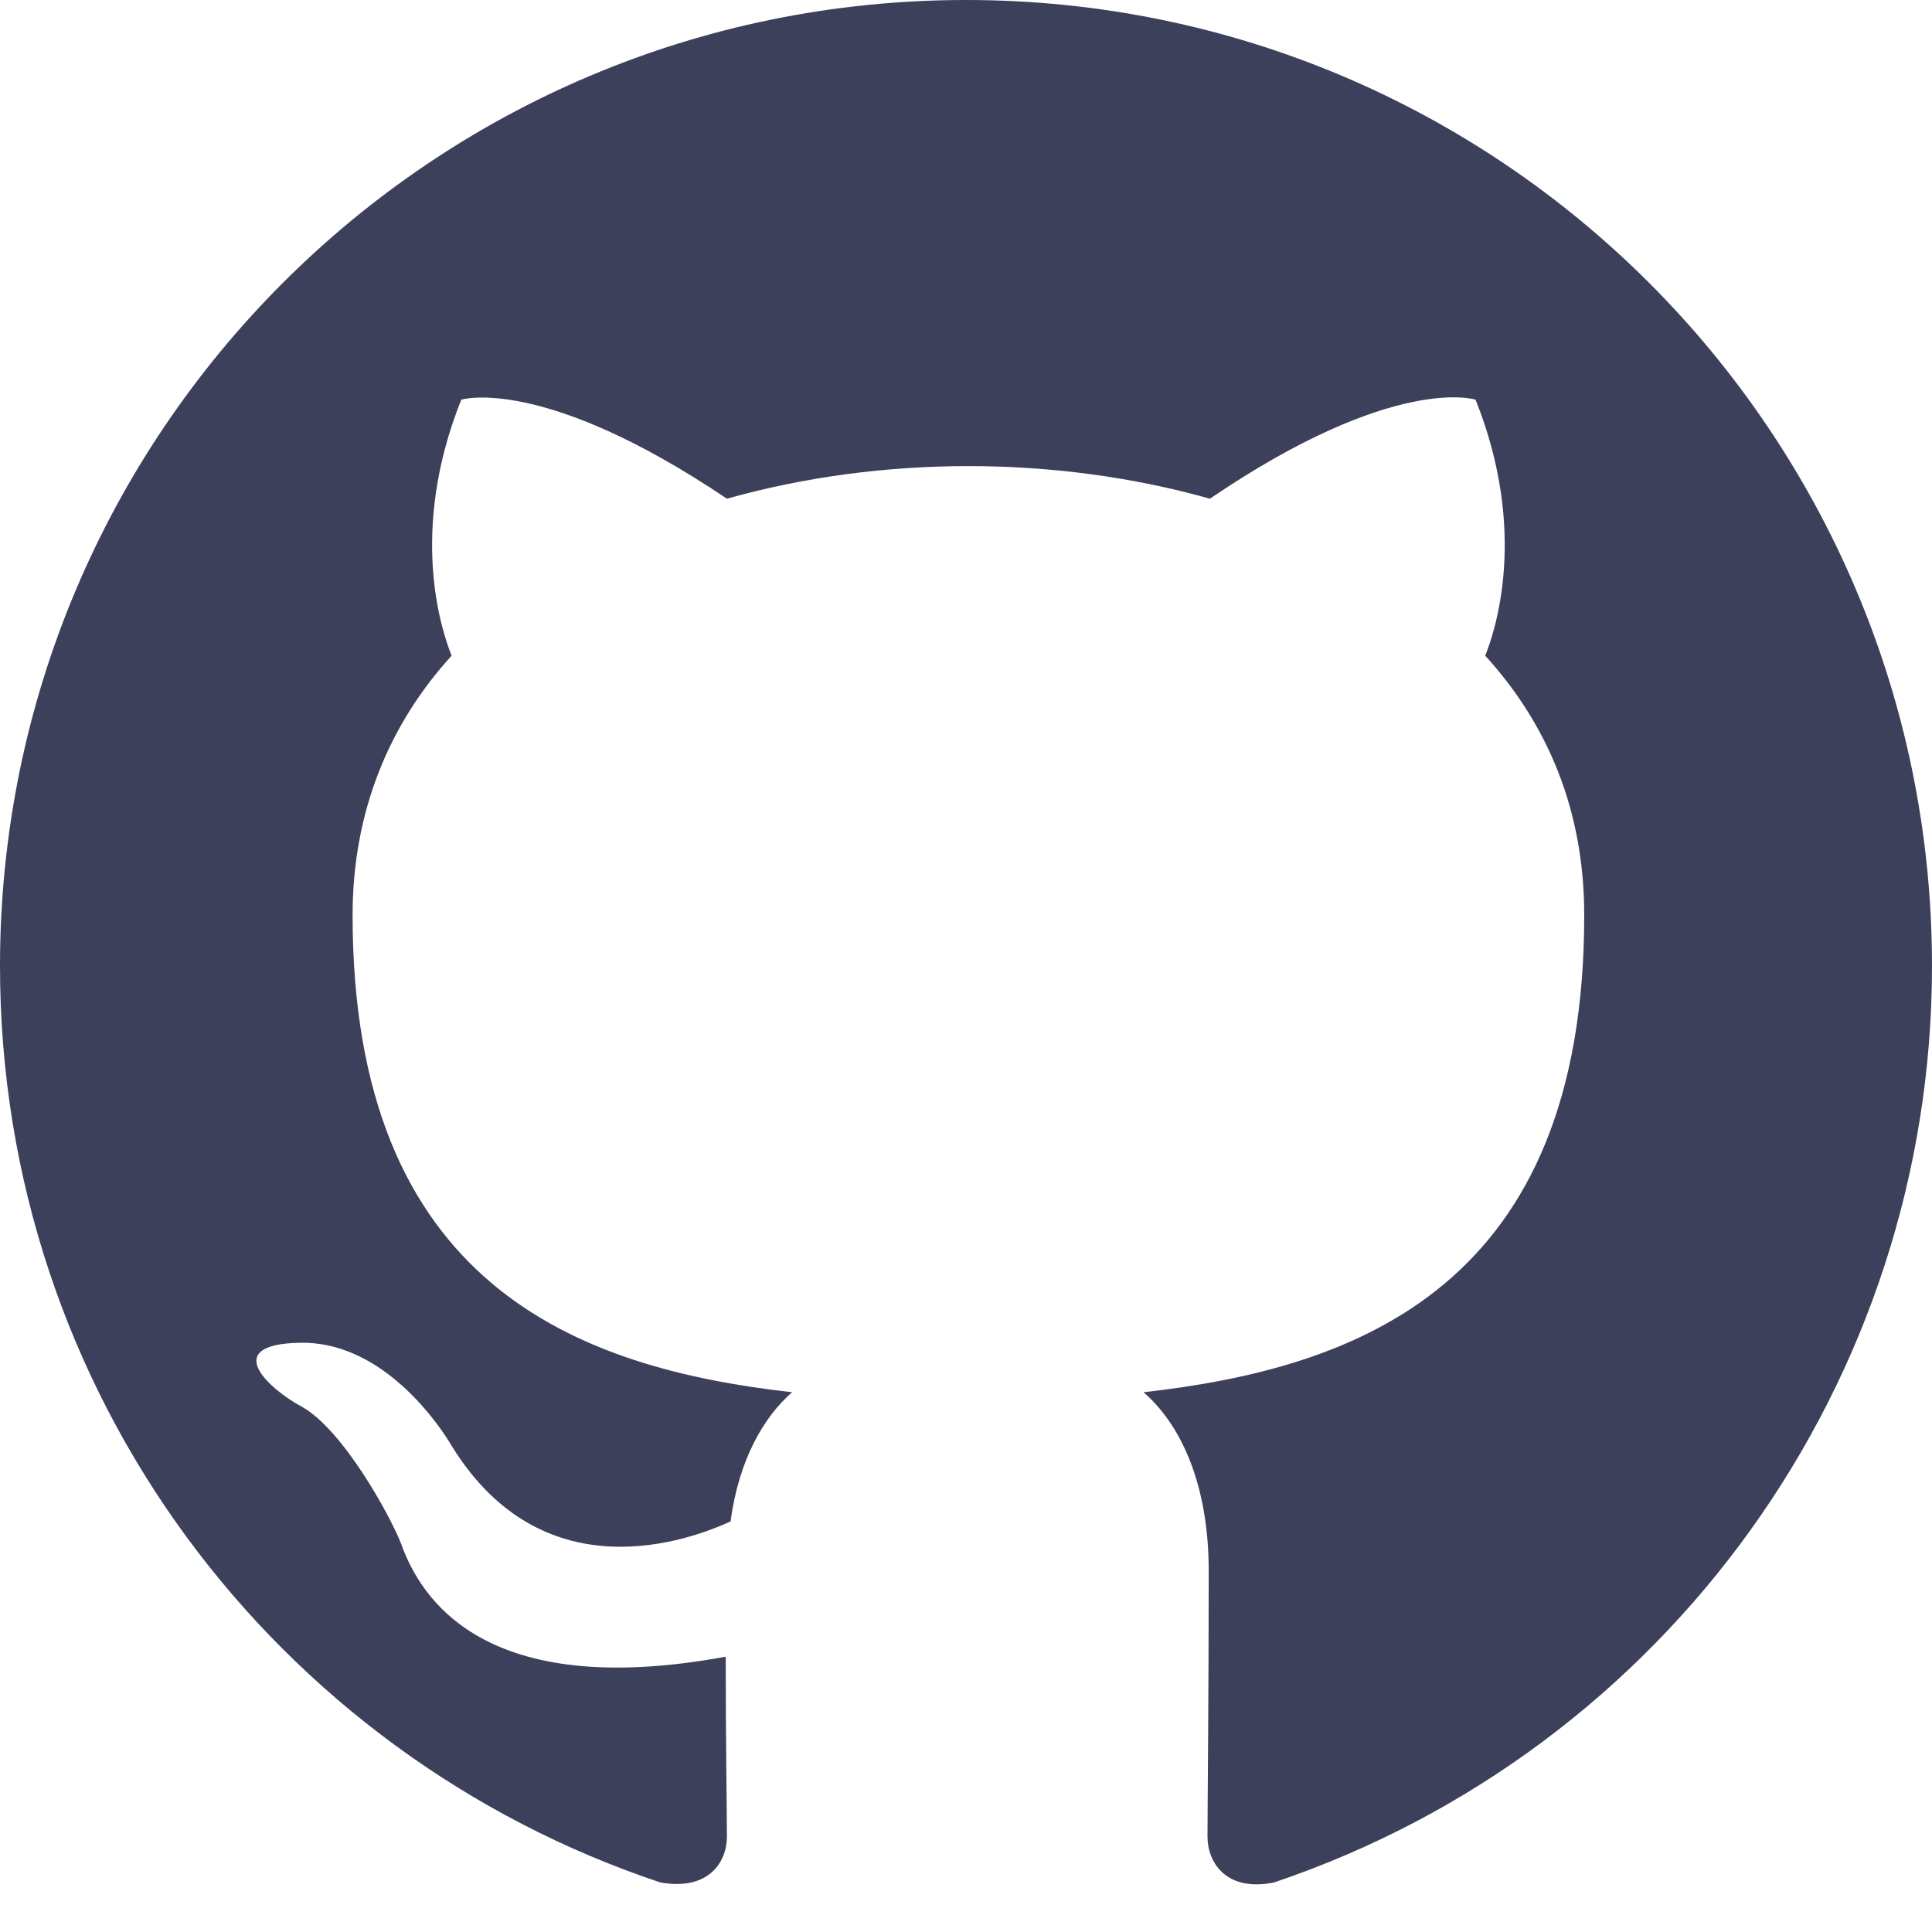
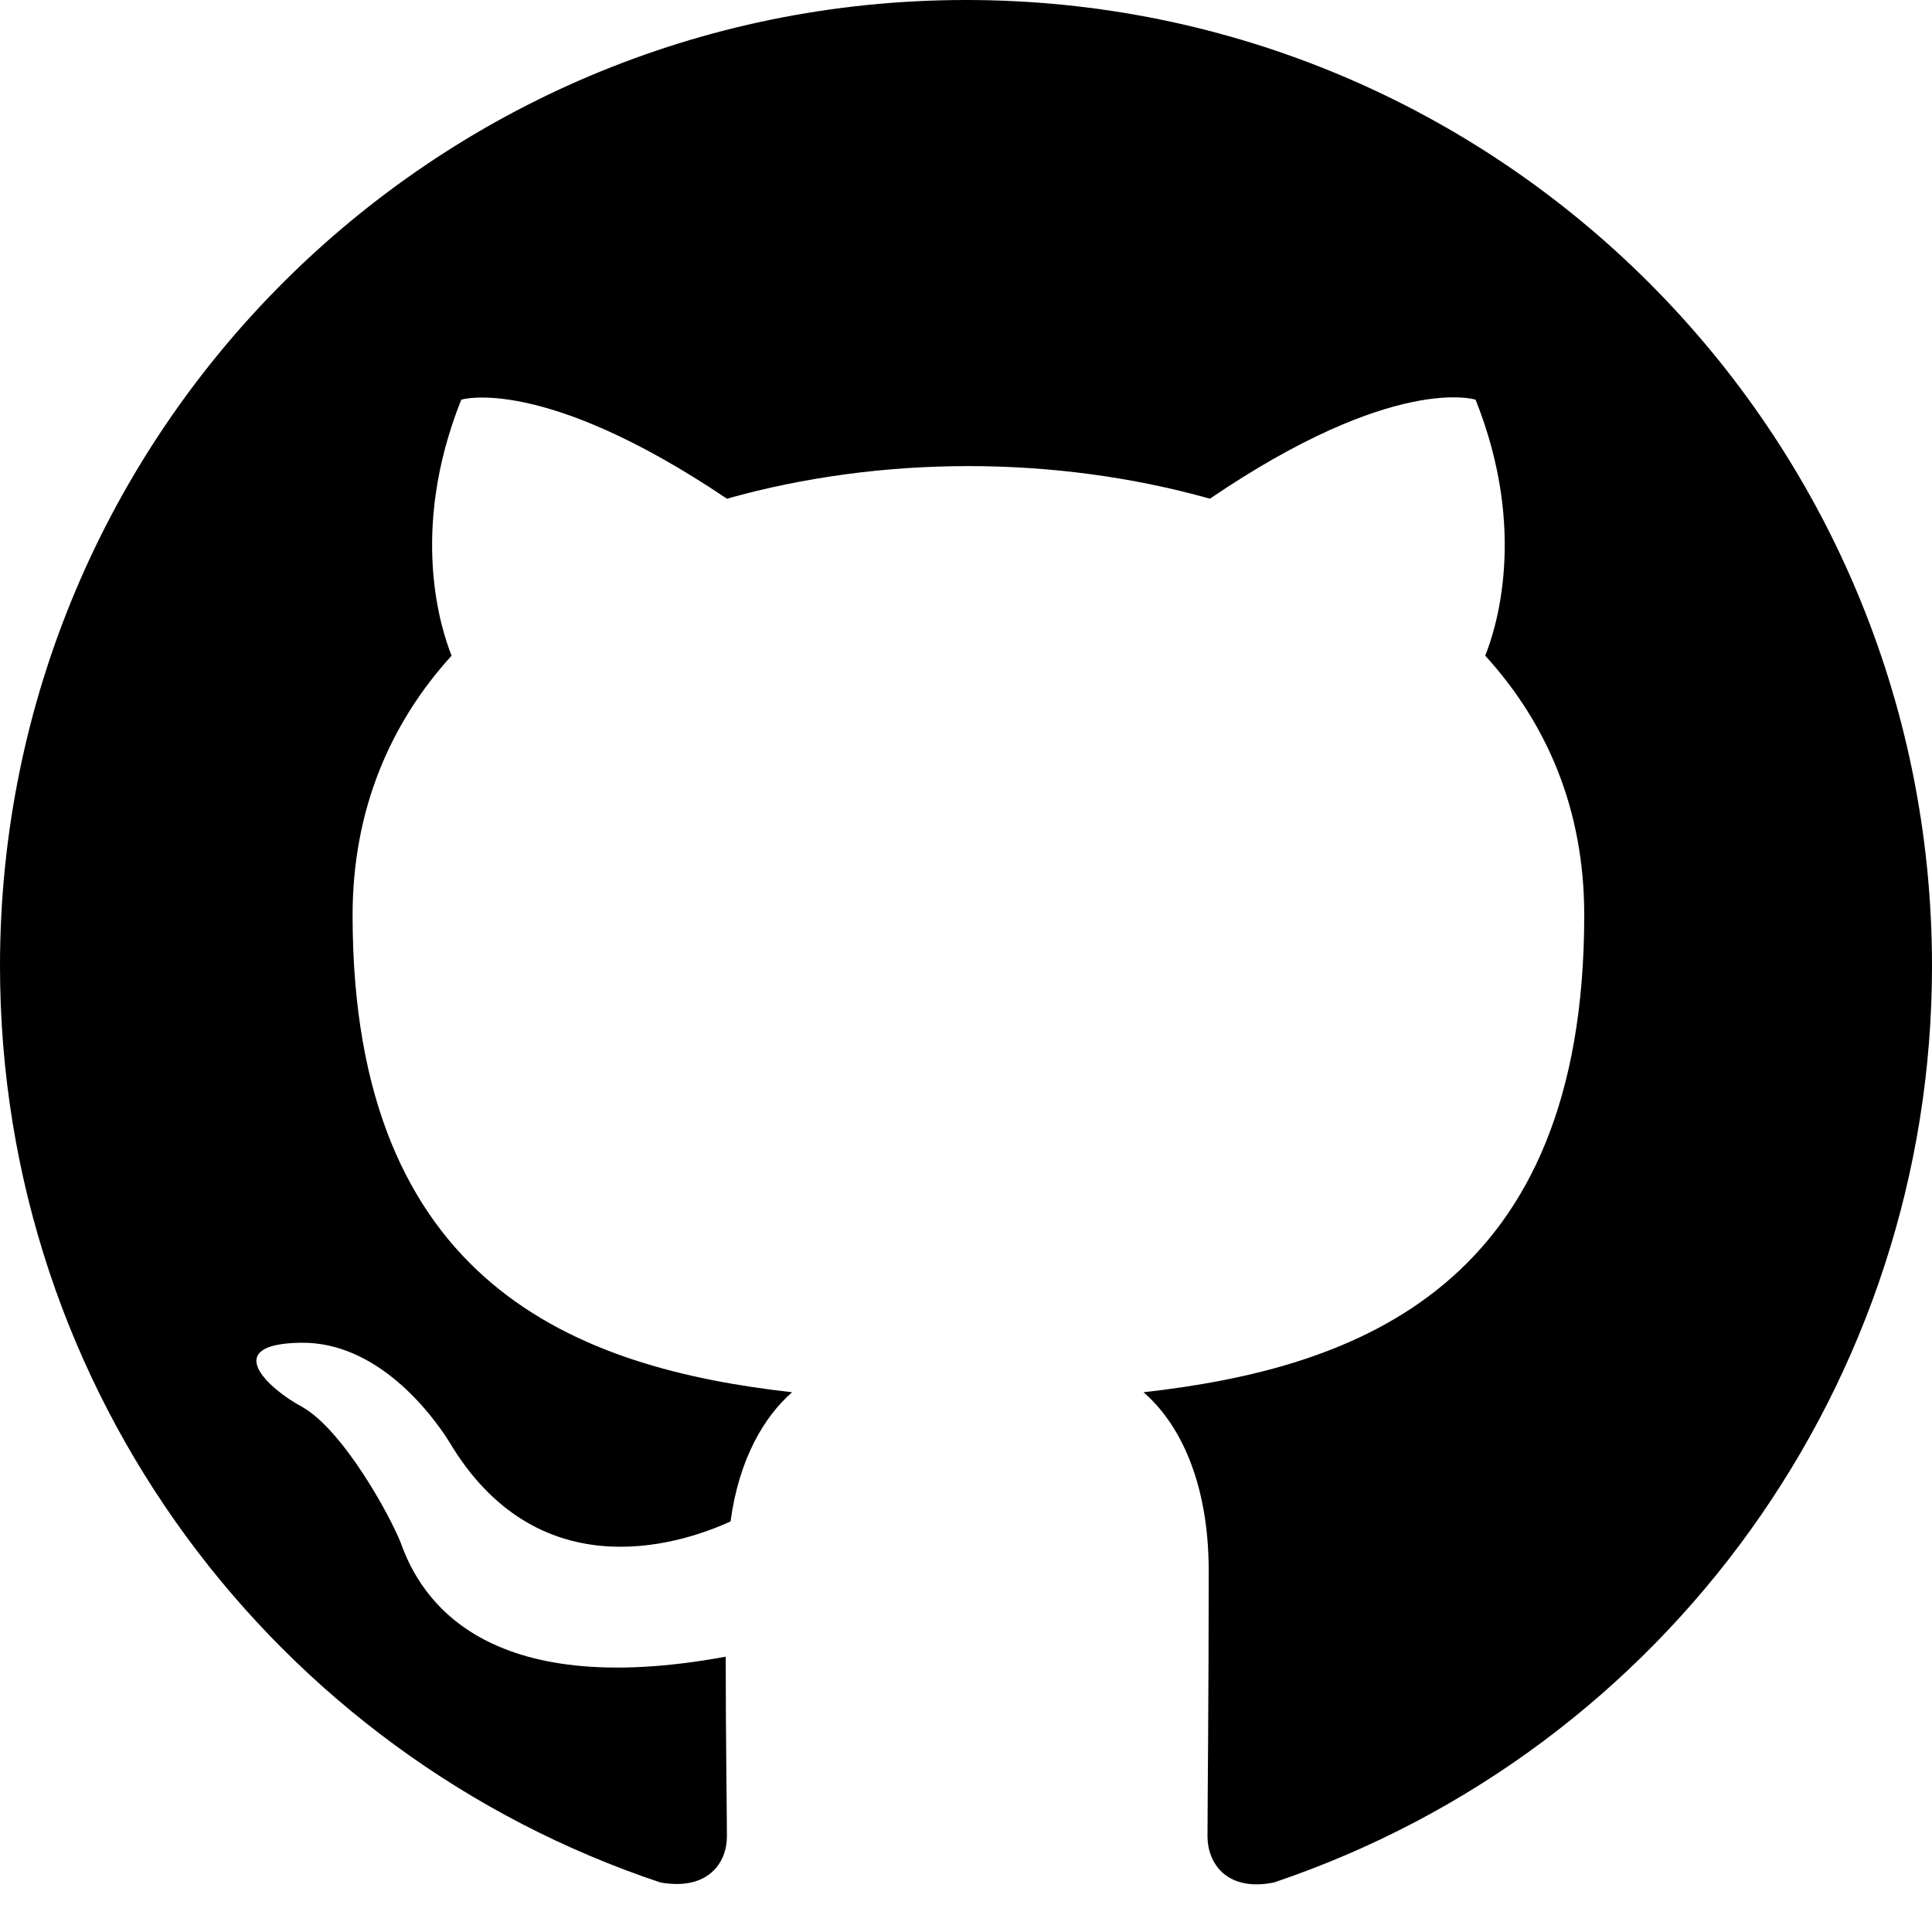
- <svg xmlns="http://www.w3.org/2000/svg" width="16" height="16" fill="#3D405B" class="bi bi-github" viewBox="0 0 16 16">
+ <svg xmlns="http://www.w3.org/2000/svg" width="16" height="16" fill="currentColor" class="bi bi-github" viewBox="0 0 16 16">
  <path d="M8 0C3.58 0 0 3.58 0 8c0 3.54 2.29 6.53 5.47 7.59.4.07.55-.17.55-.38 0-.19-.01-.82-.01-1.49-2.01.37-2.53-.49-2.69-.94-.09-.23-.48-.94-.82-1.13-.28-.15-.68-.52-.01-.53.63-.01 1.08.58 1.23.82.72 1.21 1.87.87 2.33.66.07-.52.28-.87.51-1.07-1.78-.2-3.64-.89-3.64-3.95 0-.87.31-1.59.82-2.15-.08-.2-.36-1.02.08-2.12 0 0 .67-.21 2.2.82.64-.18 1.32-.27 2-.27s1.36.09 2 .27c1.53-1.04 2.2-.82 2.2-.82.44 1.1.16 1.92.08 2.12.51.56.82 1.27.82 2.15 0 3.07-1.87 3.75-3.65 3.95.29.25.54.73.54 1.48 0 1.07-.01 1.93-.01 2.2 0 .21.15.46.55.38A8.01 8.01 0 0 0 16 8c0-4.42-3.58-8-8-8" />
</svg>
